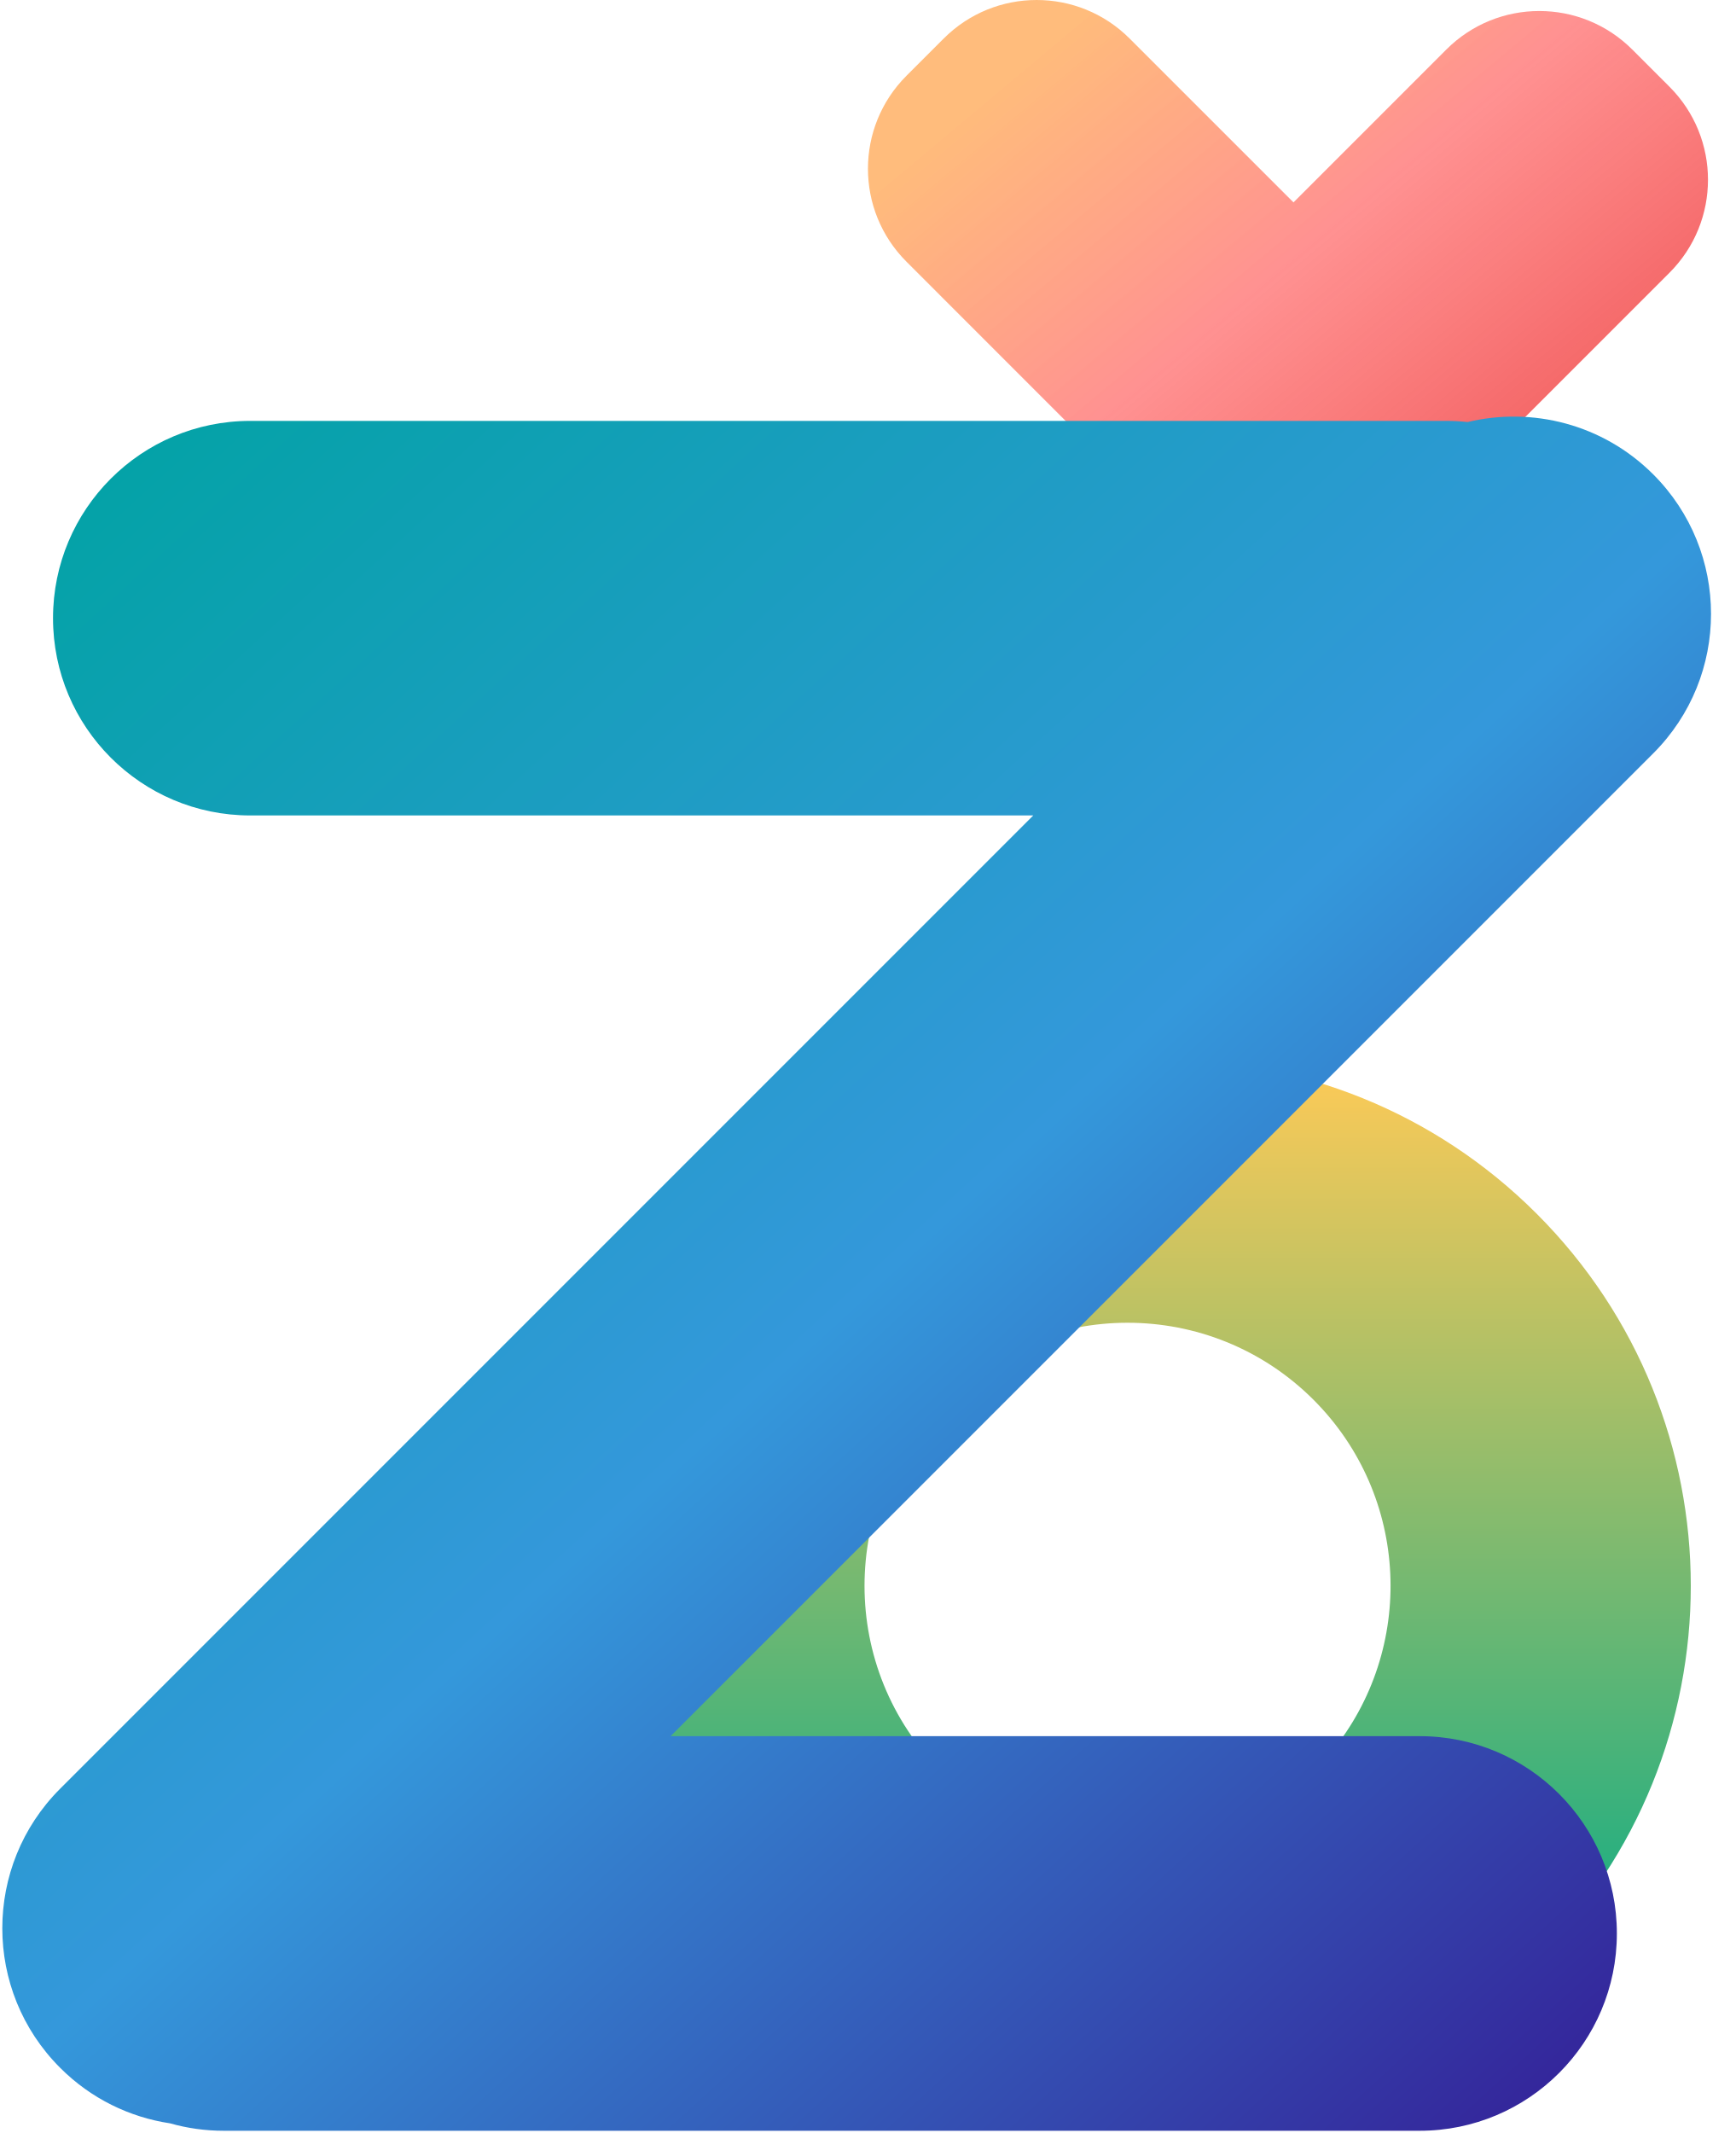
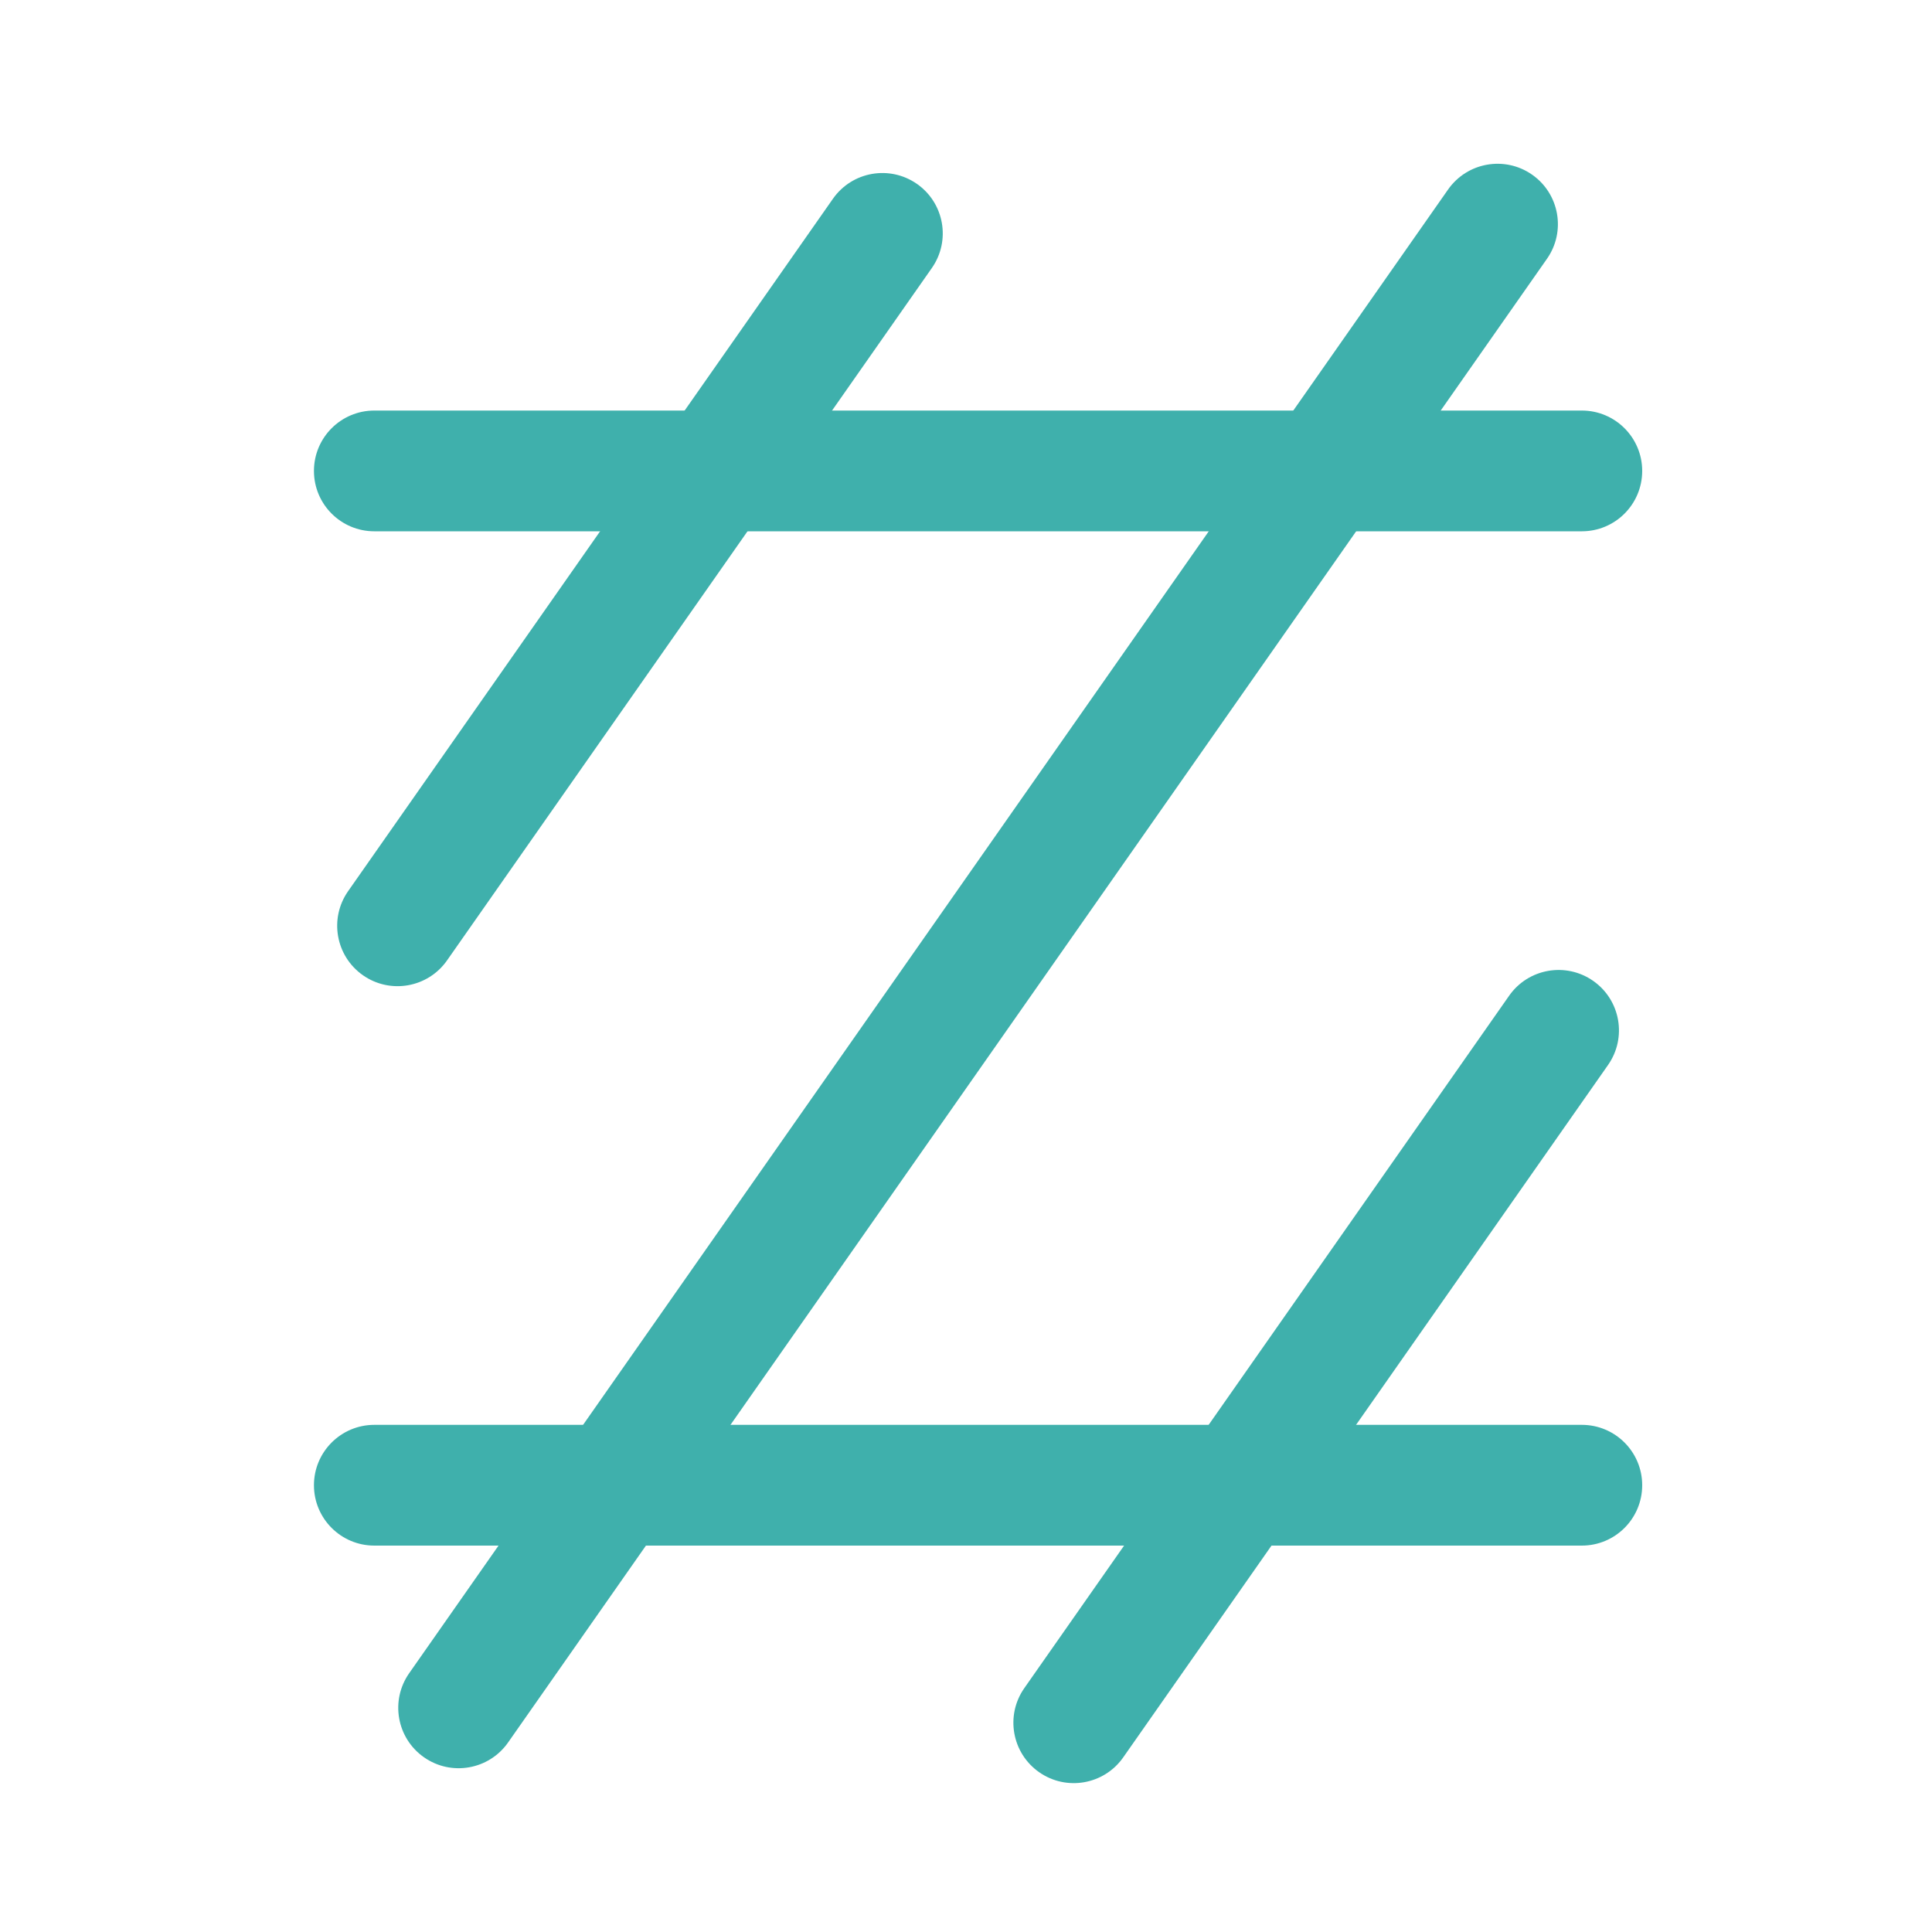
- <svg xmlns="http://www.w3.org/2000/svg" width="35px" height="43px" viewBox="0 0 35 43" version="1.1">
+ <svg xmlns="http://www.w3.org/2000/svg" width="80px" height="80px" viewBox="0 0 80 80" version="1.1">
  <defs>
-     <linearGradient x1="14.645%" y1="14.645%" x2="95.309%" y2="82.536%" id="linearGradient-1">
-       <stop stop-color="#FF9F43" stop-opacity="0.699" offset="0%" />
-       <stop stop-color="#FF6B6B" stop-opacity="0.742" offset="43.83%" />
-       <stop stop-color="#EE5253" offset="100%" />
-     </linearGradient>
-     <linearGradient x1="50%" y1="0%" x2="50%" y2="100%" id="linearGradient-2">
-       <stop stop-color="#FECA57" offset="0%" />
-       <stop stop-color="#10AC84" offset="100%" />
-     </linearGradient>
-     <linearGradient x1="3.114%" y1="0%" x2="94.631%" y2="100%" id="linearGradient-3">
-       <stop stop-color="#01A3A4" offset="0%" />
-       <stop stop-color="#3498DB" offset="51.405%" />
-       <stop stop-color="#341F97" offset="100%" />
-     </linearGradient>
+     <radialGradient cx="-764.189%" cy="36.493%" fx="-764.189%" fy="36.493%" r="1699.914%" gradientTransform="translate(-7.641885,0.364934),scale(1,0.0625),rotate(14.67652),translate(7.641885,-0.364934)" id="radialGradient-1">
+       <stop stop-color="#3FB0AC" offset="0%" />
+       <stop stop-color="#3FB0AC" offset="48.756%" />
+       <stop stop-color="#3FB0AC" offset="100%" />
+     </radialGradient>
+     <radialGradient cx="-764.189%" cy="36.493%" fx="-764.189%" fy="36.493%" r="1658.489%" gradientTransform="translate(-7.641885,0.364934),scale(1,0.125),rotate(7.460633),translate(7.641885,-0.364934)" id="radialGradient-2">
+       <stop stop-color="#3FB0AC" offset="0%" />
+       <stop stop-color="#3FB0AC" offset="48.756%" />
+       <stop stop-color="#3FB0AC" offset="100%" />
+     </radialGradient>
+     <radialGradient cx="-764.189%" cy="36.493%" fx="-764.189%" fy="36.493%" r="1670.895%" gradientTransform="translate(-7.641885,0.364934),scale(1,0.090909),rotate(10.20737),translate(7.641885,-0.364934)" id="radialGradient-3">
+       <stop stop-color="#3FB0AC" offset="0%" />
+       <stop stop-color="#3FB0AC" offset="48.756%" />
+       <stop stop-color="#3FB0AC" offset="100%" />
+     </radialGradient>
  </defs>
-   <g id="Page-1" stroke="none" stroke-width="1" fill="none" fill-rule="evenodd">
-     <g id="yutazon.me" transform="translate(-79, -42)">
-       <g id="favicon" transform="translate(67, 38)">
-         <g id="logo" transform="translate(12, 4)">
-           <path d="M26.08,4.08 L22.776,0.777 C21.741,-0.259 20.062,-0.259 19.027,0.777 L18.277,1.527 C17.241,2.562 17.241,4.241 18.277,5.276 L23.901,10.901 C24.125,11.125 24.379,11.301 24.65,11.428 C25.684,12.146 27.115,12.044 28.036,11.123 L33.661,5.498 C34.696,4.463 34.696,2.784 33.661,1.749 L32.911,0.999 C31.875,-0.037 30.197,-0.037 29.161,0.999 L26.08,4.08 L26.08,4.08 Z" id="Combined-Shape" fill="url(#linearGradient-1)" />
-           <path d="M30.984,39.469 C35.126,35.327 35.126,28.611 30.984,24.469 C26.842,20.327 20.126,20.327 15.984,24.469 C11.843,28.611 11.843,35.327 15.984,39.469 C16.057,39.541 16.13,39.612 16.204,39.682 C16.411,39.196 16.713,38.74 17.109,38.344 L19.378,36.075 C19.242,35.964 19.111,35.845 18.984,35.719 C16.913,33.648 16.913,30.29 18.984,28.219 C21.055,26.148 24.413,26.148 26.484,28.219 C28.428,30.164 28.547,33.242 26.84,35.325 L29.859,38.344 C30.255,38.74 30.557,39.196 30.764,39.682 C30.838,39.612 30.911,39.541 30.984,39.469 Z" id="Combined-Shape" fill="url(#linearGradient-2)" />
-           <path d="M3.428,42.805 C2.617,42.683 1.836,42.31 1.212,41.685 C-0.342,40.132 -0.342,37.614 1.212,36.06 L20.833,16.439 L5.046,16.439 C2.849,16.439 1.069,14.659 1.069,12.462 C1.069,10.266 2.849,8.485 5.046,8.485 L29.157,8.485 C29.304,8.485 29.448,8.493 29.591,8.508 C30.891,8.197 32.318,8.548 33.333,9.563 C34.887,11.117 34.887,13.635 33.333,15.188 L13.521,35 L28.623,35 C30.82,35 32.6,36.781 32.6,38.977 C32.6,41.174 30.82,42.955 28.623,42.955 L4.511,42.955 C4.136,42.955 3.773,42.903 3.428,42.805 L3.428,42.805 Z" id="Combined-Shape" fill="url(#linearGradient-3)" />
-         </g>
-       </g>
+   <g id="Portfoilo-Brand" stroke="none" stroke-width="1" fill="none" fill-rule="evenodd">
+     <g id="Icon" transform="translate(12, 5)">
+       <rect id="Rectangle" fill="url(#radialGradient-1)" transform="translate(28.5, 35) rotate(35) translate(-28.5, -35) " x="26" y="-5" width="5" height="80" rx="2.5" />
+       <rect id="Rectangle" fill="url(#radialGradient-2)" transform="translate(14.5, 19) rotate(35) translate(-14.5, -19) " x="12" y="-1" width="5" height="40" rx="2.5" />
+       <rect id="Rectangle" fill="url(#radialGradient-2)" transform="translate(42.5, 52) rotate(35) translate(-42.5, -52) " x="40" y="32" width="5" height="40" rx="2.5" />
+       <rect id="Rectangle" fill="url(#radialGradient-3)" transform="translate(28.5, 14.5) rotate(90) translate(-28.5, -14.5) " x="26" y="-13" width="5" height="55" rx="2.5" />
+       <rect id="Rectangle" fill="url(#radialGradient-3)" transform="translate(28.5, 56.5) rotate(90) translate(-28.5, -56.5) " x="26" y="29" width="5" height="55" rx="2.5" />
    </g>
  </g>
</svg>
